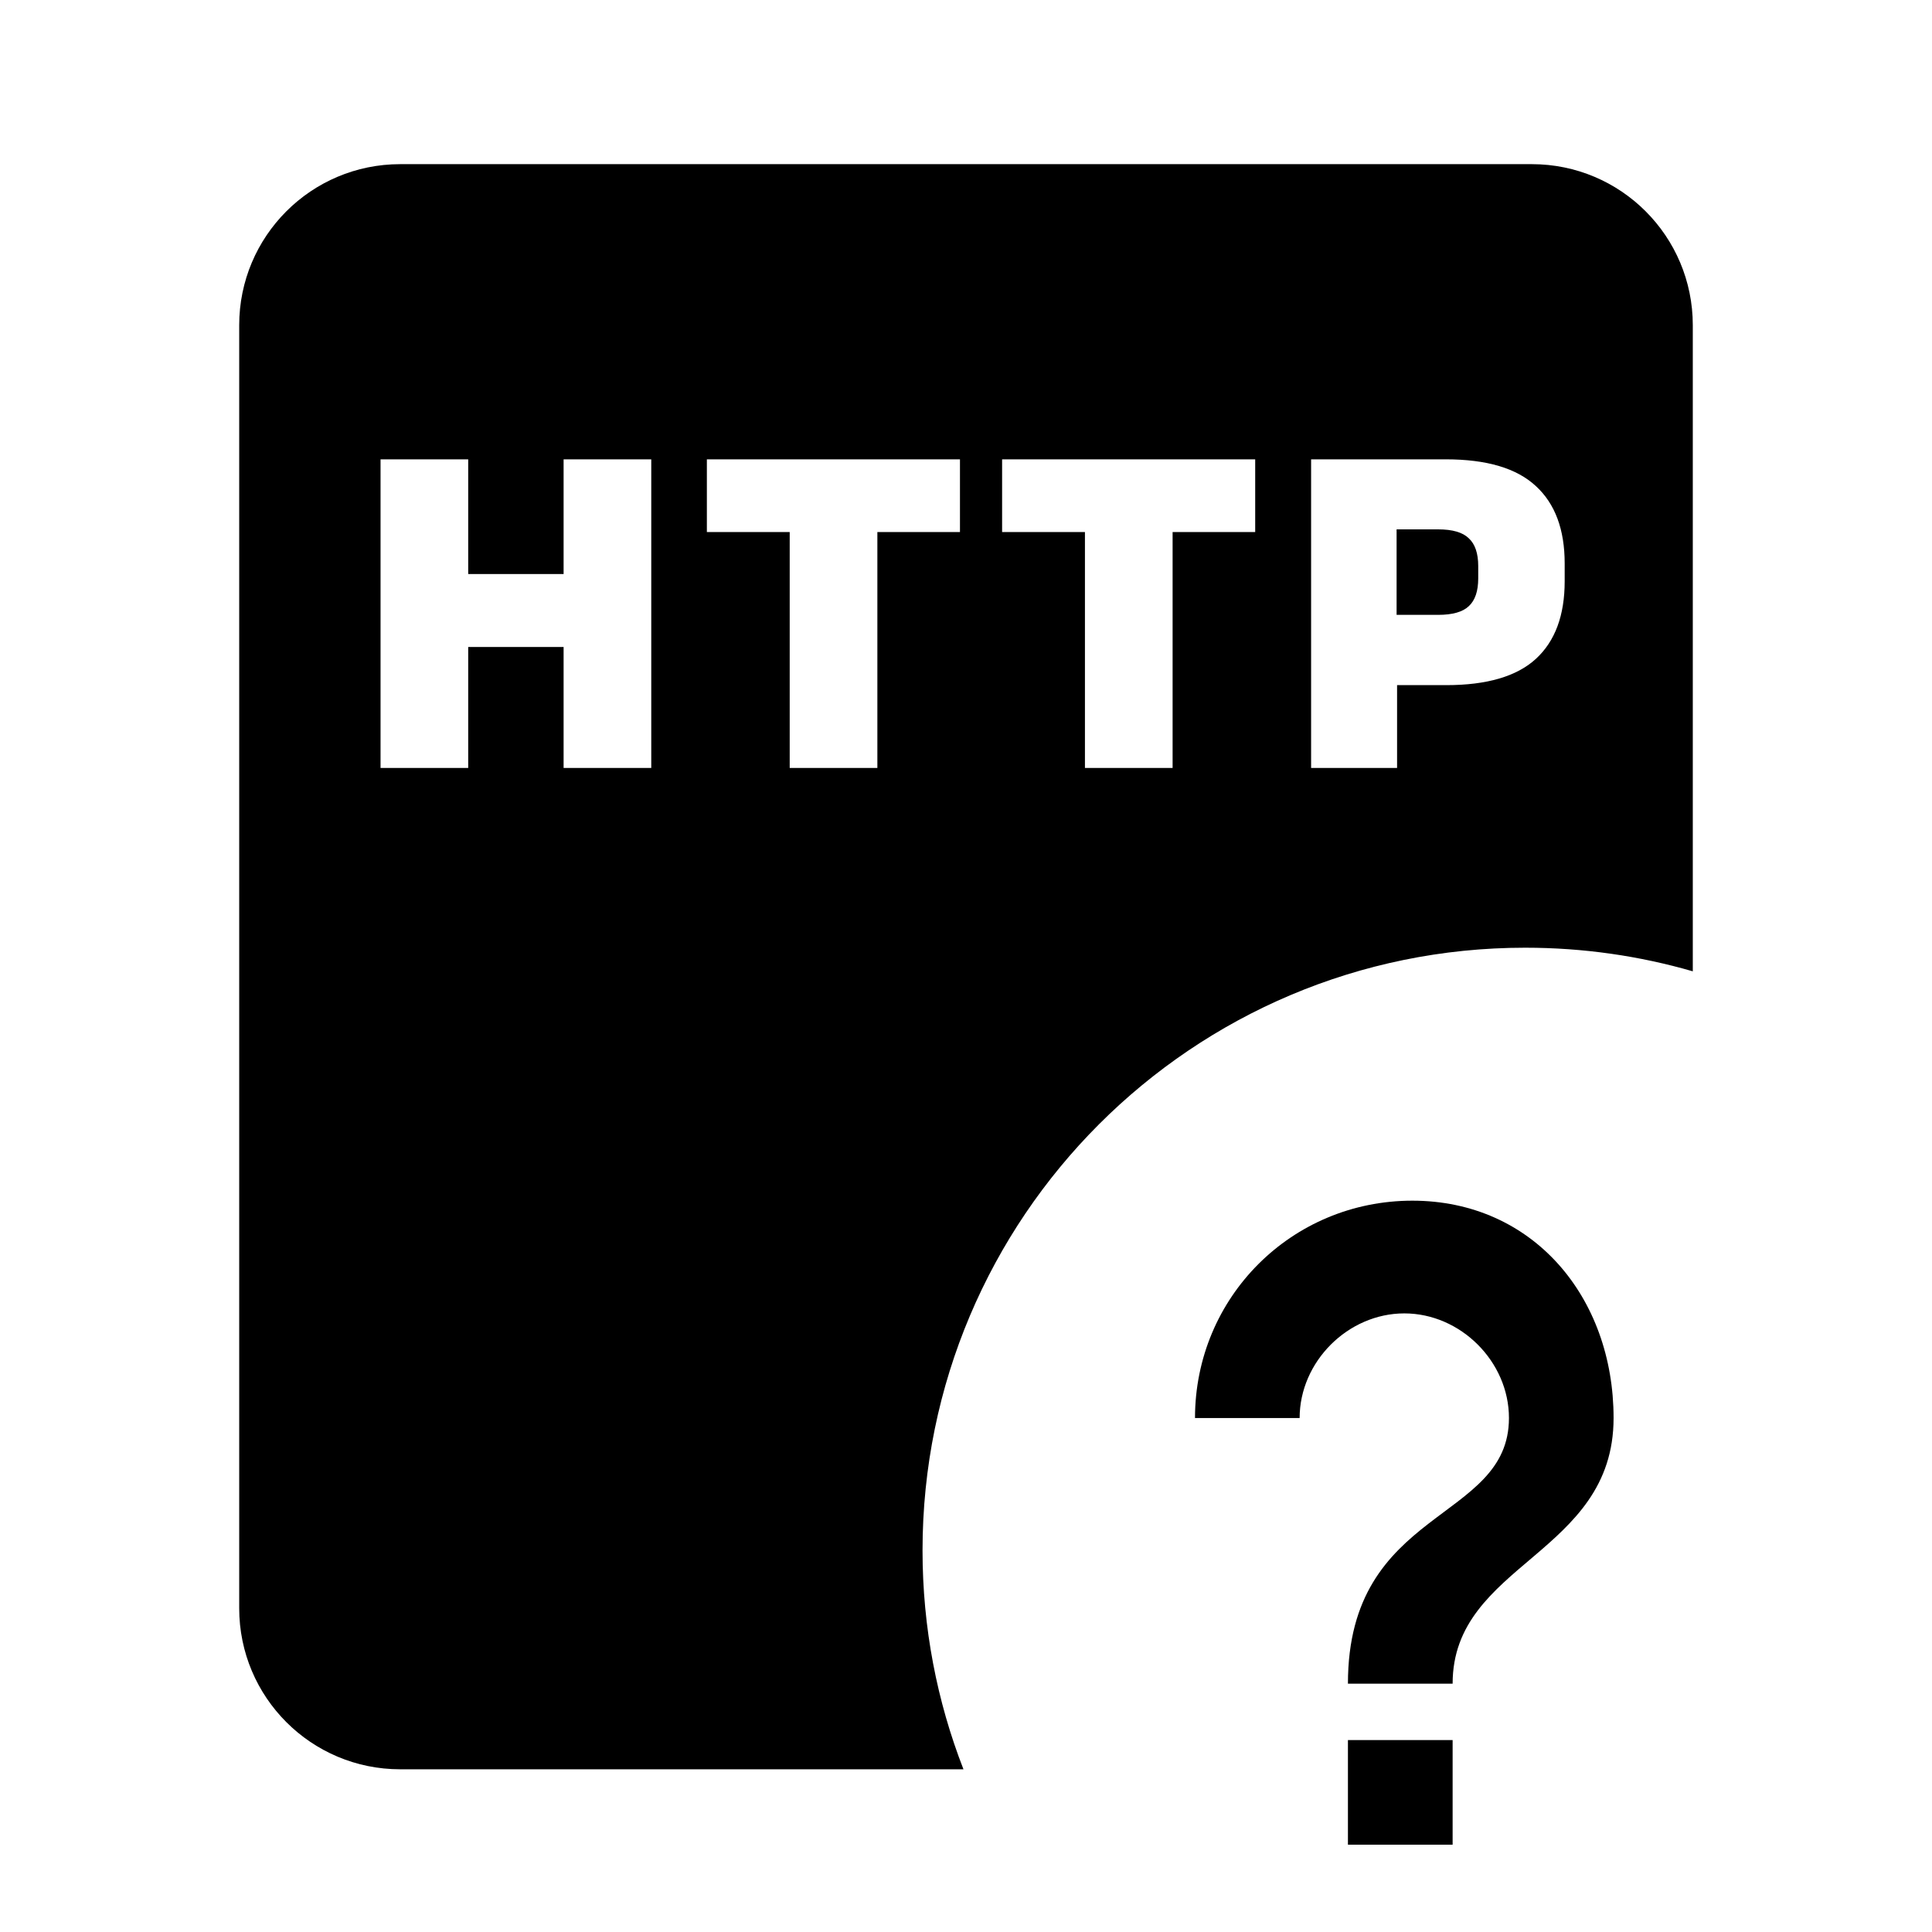
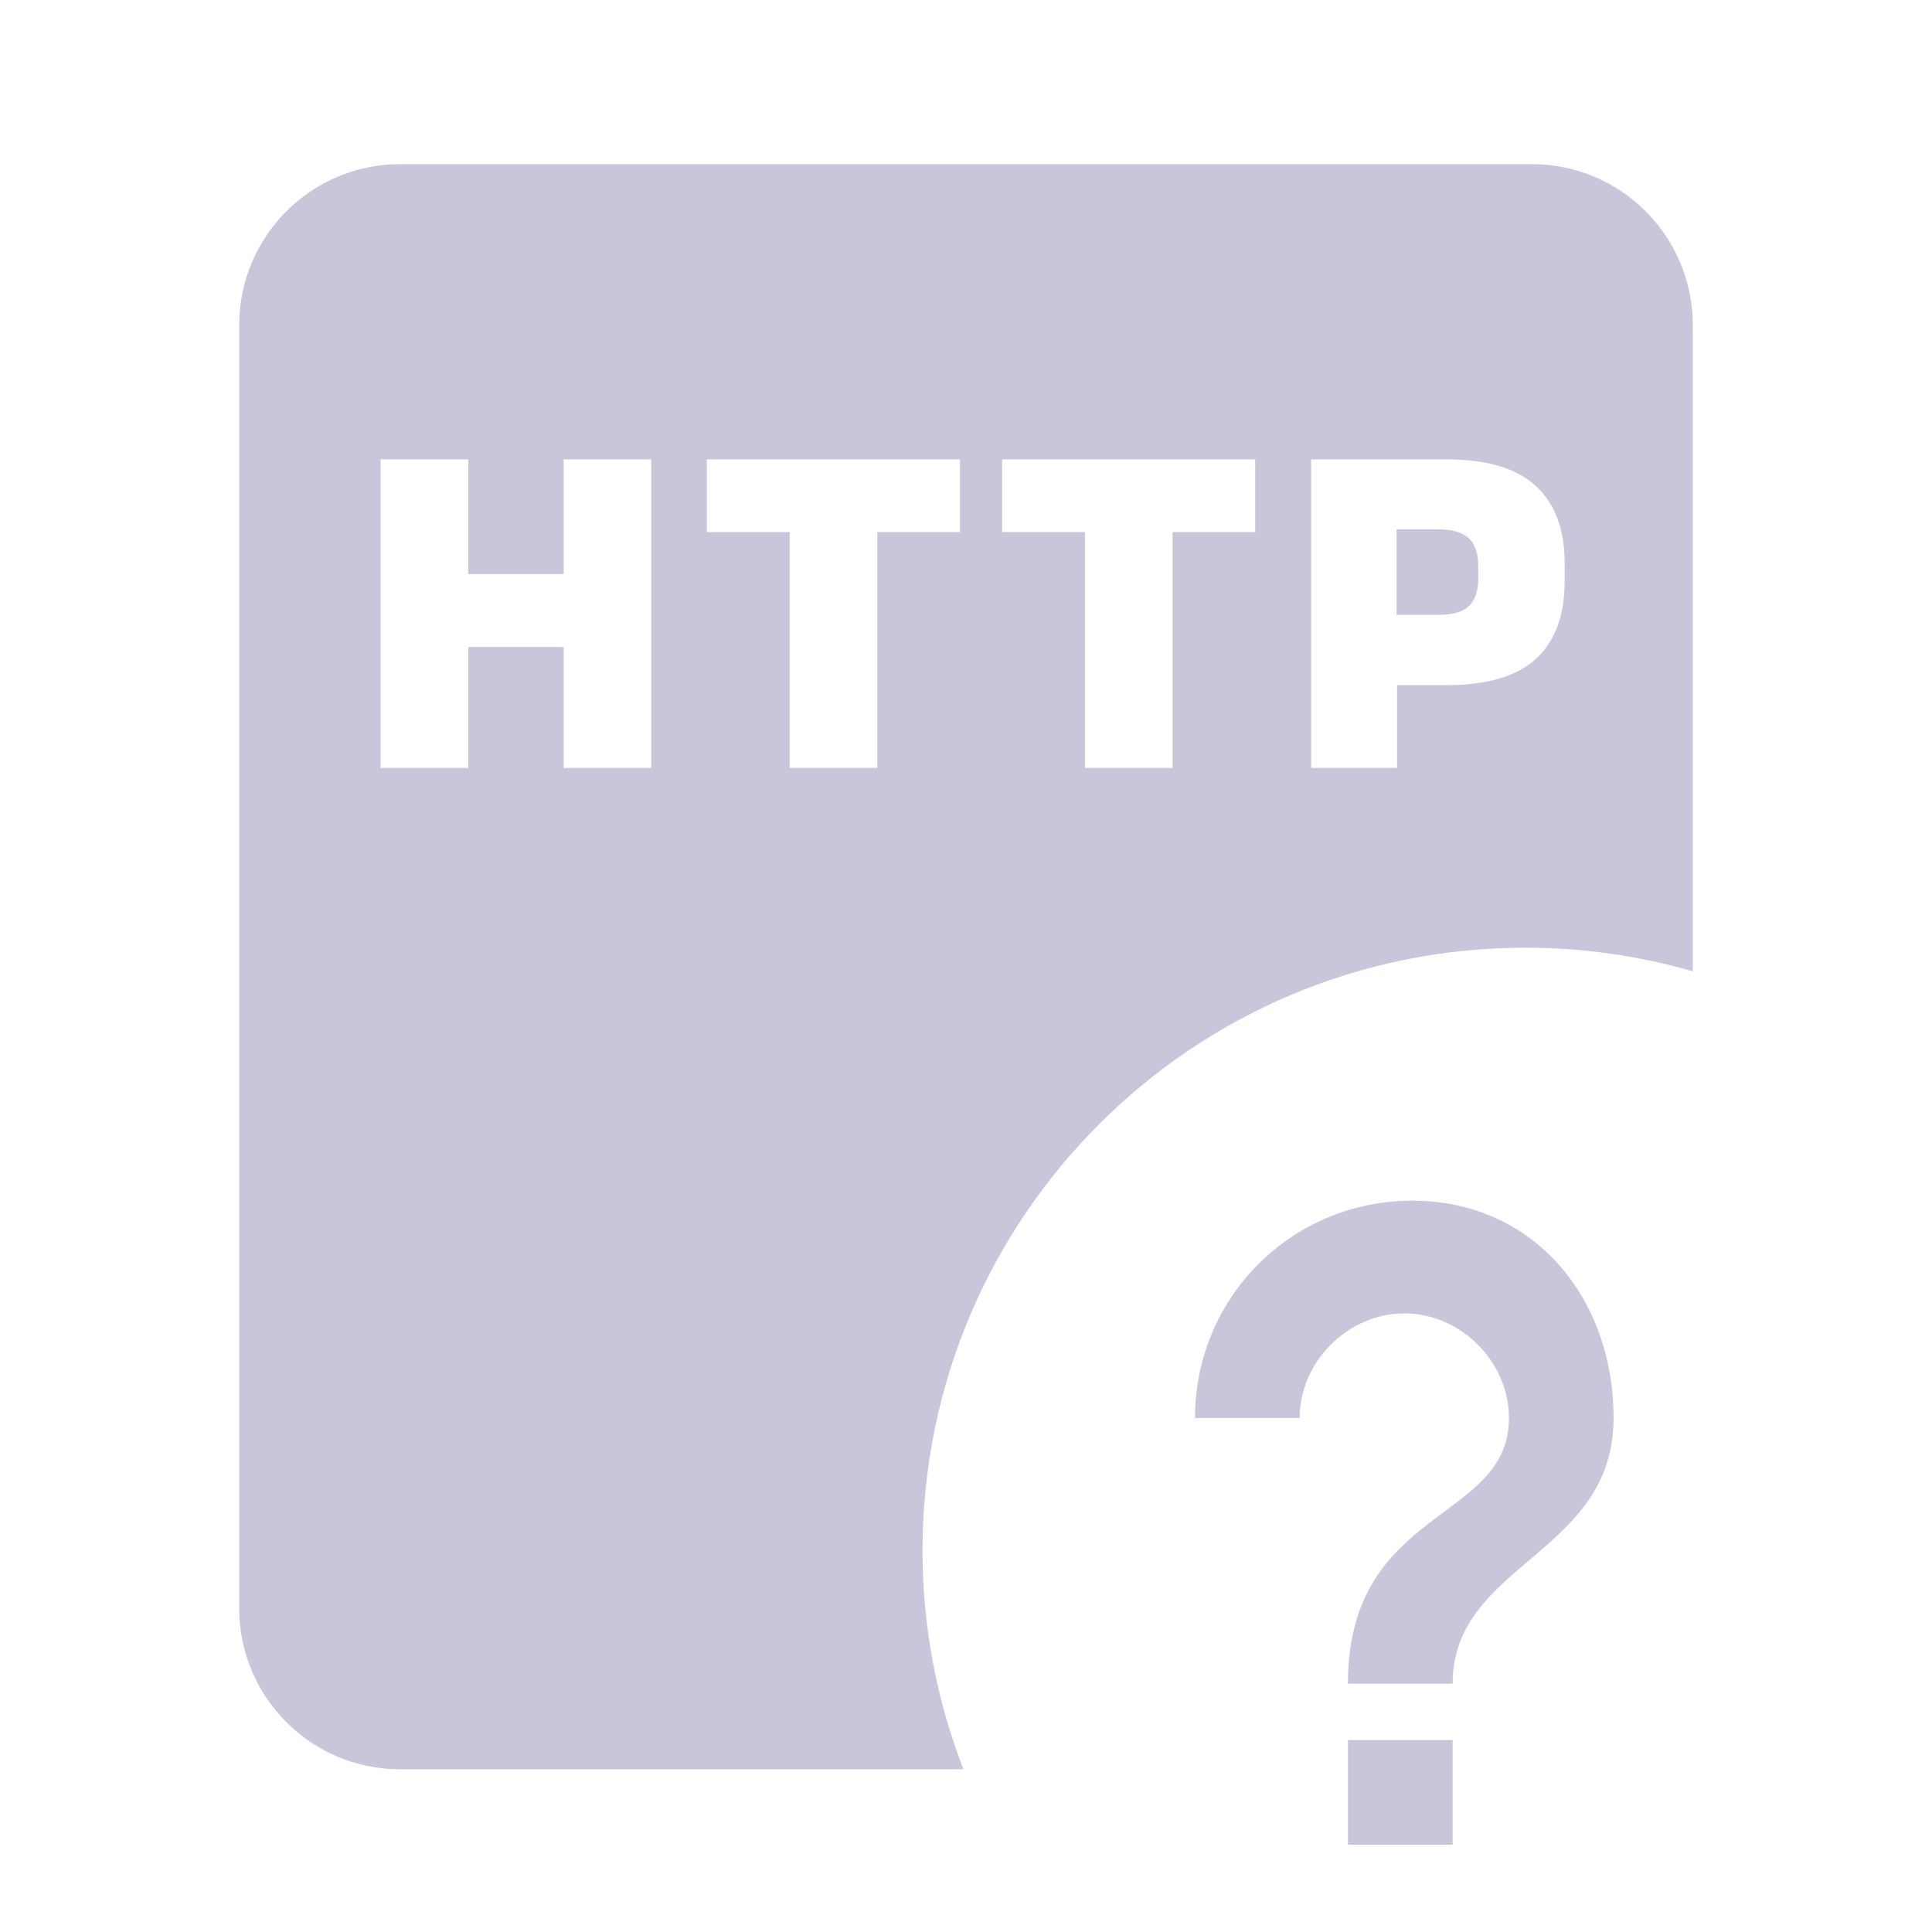
- <svg xmlns="http://www.w3.org/2000/svg" width="32" height="32" viewBox="0 0 32 32" fill="none">
-   <path d="M24.06 27.887C24.06 25.887 26.726 25.754 26.726 23.487C26.726 21.487 25.393 19.887 23.393 19.887C21.393 19.887 19.793 21.487 19.793 23.487H21.526C21.526 22.554 22.326 21.754 23.26 21.754C24.193 21.754 24.993 22.554 24.993 23.487C24.993 25.221 22.326 24.954 22.326 27.887H24.06Z" fill="currentColor" />
-   <path d="M24.06 30.554V28.821H22.326V30.554H24.06Z" fill="currentColor" />
-   <path d="M23.132 10.184H23.82C24.058 10.184 24.227 10.136 24.328 10.04C24.432 9.944 24.484 9.791 24.484 9.58V9.376C24.484 9.165 24.432 9.012 24.328 8.916C24.227 8.817 24.058 8.768 23.82 8.768H23.132V10.184Z" fill="currentColor" />
-   <path fill-rule="evenodd" clip-rule="evenodd" d="M6.628 2.719C5.155 2.719 3.962 3.913 3.962 5.386V26.638C3.962 28.111 5.155 29.305 6.628 29.305H15.958C15.52 28.181 15.28 26.958 15.28 25.68C15.28 20.166 19.749 15.697 25.262 15.697C26.226 15.697 27.157 15.833 28.038 16.088V5.386C28.038 3.913 26.845 2.719 25.372 2.719H6.628ZM6.303 12.72H7.755V10.716H9.335V12.72H10.787V7.608H9.335V9.508H7.755V7.608H6.303V12.72ZM13.08 8.812V12.72H14.532V8.812H15.9V7.608H11.708V8.812H13.08ZM17.97 12.72V8.812H16.598V7.608H20.79V8.812H19.422V12.72H17.97ZM23.14 11.348V12.72H21.716V7.608H23.948C24.626 7.608 25.123 7.756 25.44 8.052C25.758 8.345 25.916 8.772 25.916 9.332V9.628C25.916 10.191 25.758 10.619 25.44 10.912C25.123 11.203 24.628 11.348 23.956 11.348H23.14Z" fill="currentColor" />
+ <svg xmlns="http://www.w3.org/2000/svg" viewBox="0 0 32 32" fill="none">
+   <path d="M24.06 27.887C24.06 25.887 26.726 25.754 26.726 23.487C26.726 21.487 25.393 19.887 23.393 19.887C21.393 19.887 19.793 21.487 19.793 23.487H21.526C21.526 22.554 22.326 21.754 23.26 21.754C24.193 21.754 24.993 22.554 24.993 23.487C24.993 25.221 22.326 24.954 22.326 27.887H24.06Z" style="fill: rgb(202, 197, 218);" transform="matrix(1, 0, 0, 1, 0, -4.440892098500626e-16)" />
+   <path d="M24.06 30.554V28.821H22.326V30.554H24.06Z" style="fill: rgb(202, 197, 218);" transform="matrix(1, 0, 0, 1, 0, -4.440892098500626e-16)" />
+   <path d="M23.132 10.184H23.82C24.058 10.184 24.227 10.136 24.328 10.04C24.432 9.944 24.484 9.791 24.484 9.58V9.376C24.484 9.165 24.432 9.012 24.328 8.916C24.227 8.817 24.058 8.768 23.82 8.768H23.132V10.184Z" style="fill: rgb(202, 197, 218);" transform="matrix(1, 0, 0, 1, 0, -4.440892098500626e-16)" />
+   <path fill-rule="evenodd" clip-rule="evenodd" d="M6.628 2.719C5.155 2.719 3.962 3.913 3.962 5.386V26.638C3.962 28.111 5.155 29.305 6.628 29.305H15.958C15.52 28.181 15.28 26.958 15.28 25.68C15.28 20.166 19.749 15.697 25.262 15.697C26.226 15.697 27.157 15.833 28.038 16.088V5.386C28.038 3.913 26.845 2.719 25.372 2.719H6.628ZM6.303 12.72H7.755V10.716H9.335V12.72H10.787V7.608H9.335V9.508H7.755V7.608H6.303V12.72ZM13.08 8.812V12.72H14.532V8.812H15.9V7.608H11.708V8.812H13.08ZM17.97 12.72V8.812H16.598V7.608H20.79V8.812H19.422V12.72H17.97ZM23.14 11.348V12.72H21.716V7.608H23.948C24.626 7.608 25.123 7.756 25.44 8.052C25.758 8.345 25.916 8.772 25.916 9.332V9.628C25.916 10.191 25.758 10.619 25.44 10.912C25.123 11.203 24.628 11.348 23.956 11.348H23.14Z" style="fill: rgb(202, 197, 218);" transform="matrix(1, 0, 0, 1, 0, -4.440892098500626e-16)" />
</svg>
